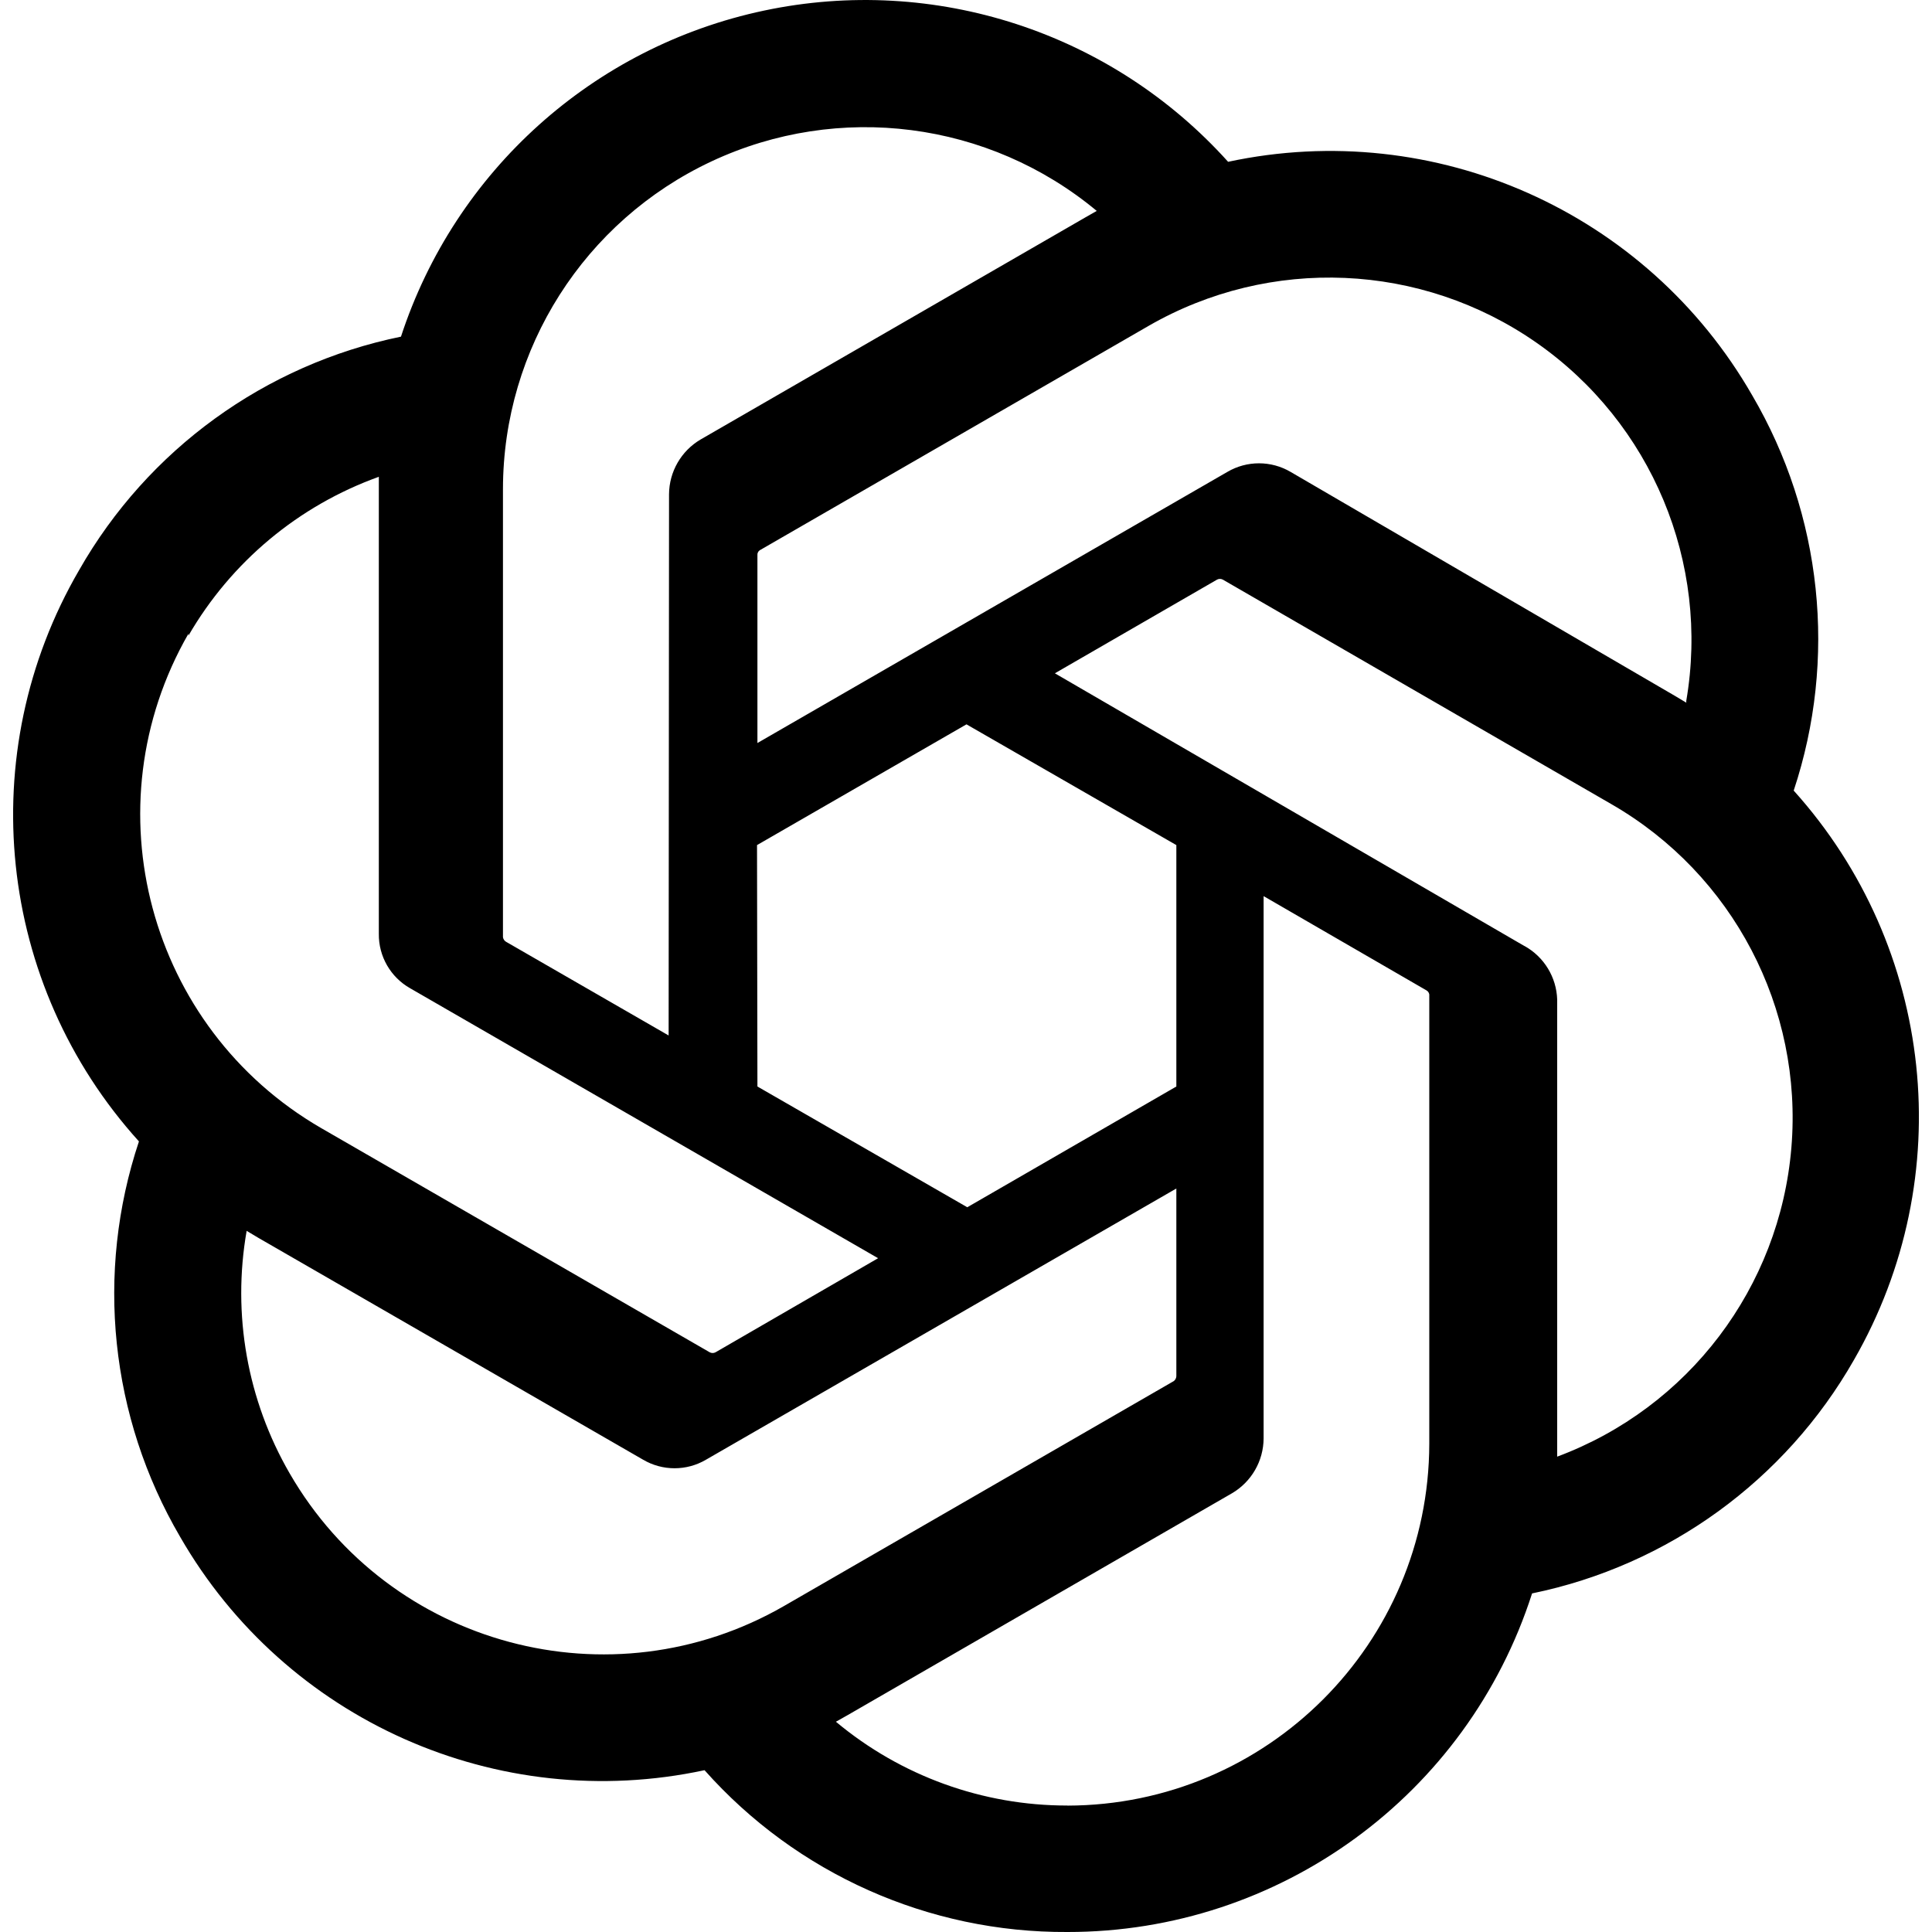
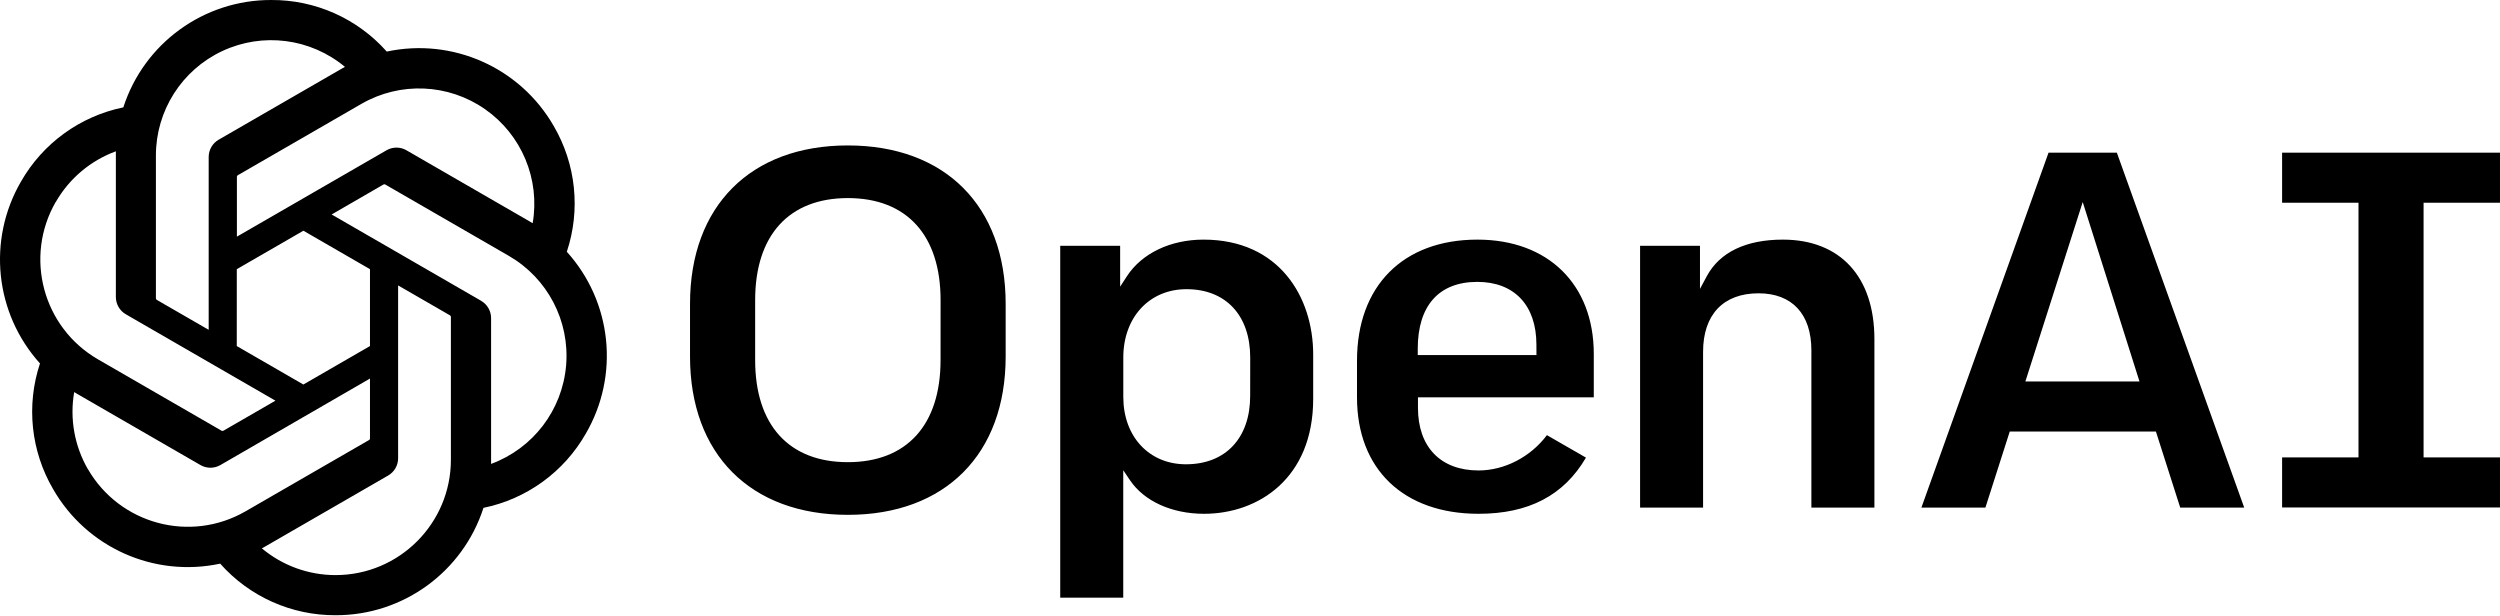
- <svg xmlns="http://www.w3.org/2000/svg" fill="#000000" width="800px" height="800px" viewBox="0 0 24 24" role="img">
-   <path d="M22.282 9.821a5.985 5.985 0 0 0-.516-4.911 6.046 6.046 0 0 0-6.51-2.9A6.065 6.065 0 0 0 4.981 4.182a5.985 5.985 0 0 0-3.998 2.9 6.046 6.046 0 0 0 .743 7.097 5.98 5.98 0 0 0 .511 4.911 6.051 6.051 0 0 0 6.515 2.9A5.985 5.985 0 0 0 13.26 24a6.056 6.056 0 0 0 5.772-4.206 5.989 5.989 0 0 0 3.998-2.9 6.056 6.056 0 0 0-.748-7.073zm-9.022 12.608a4.476 4.476 0 0 1-2.876-1.041l.142-.08 4.778-2.758a.795.795 0 0 0 .393-.681v-6.737l2.02 1.169a.071.071 0 0 1 .038.052v5.583a4.504 4.504 0 0 1-4.495 4.494zm-9.661-4.125a4.471 4.471 0 0 1-.535-3.014l.142.085 4.783 2.758a.771.771 0 0 0 .781 0l5.843-3.369v2.332a.08.08 0 0 1-.033.061L9.74 19.95a4.499 4.499 0 0 1-6.141-1.646zM2.341 7.896a4.485 4.485 0 0 1 2.365-1.973V11.6a.766.766 0 0 0 .388.676l5.814 3.354-2.02 1.169a.076.076 0 0 1-.071 0l-4.83-2.787A4.504 4.504 0 0 1 2.341 7.872zm16.596 3.856L13.104 8.364 15.119 7.2a.076.076 0 0 1 .071 0l4.83 2.791a4.494 4.494 0 0 1-.676 8.104v-5.677a.79.79 0 0 0-.407-.667zm2.011-3.023l-.142-.085-4.774-2.782a.776.776 0 0 0-.785 0L9.409 9.23V6.897a.066.066 0 0 1 .028-.061l4.83-2.787a4.499 4.499 0 0 1 6.68 4.66zM8.306 12.863l-2.02-1.164a.08.08 0 0 1-.038-.057V6.074a4.499 4.499 0 0 1 7.376-3.454l-.142.081L8.704 5.459a.795.795 0 0 0-.393.681zm1.098-2.365l2.602-1.5 2.607 1.5v2.999l-2.597 1.5-2.607-1.5Z" />
+ <svg xmlns="http://www.w3.org/2000/svg" width="512px" height="126px" viewBox="0 0 512 126" version="1.1" preserveAspectRatio="xMidYMid">
+   <g fill="#000000">
+     <path d="M365.131,49.074 C357.594,49.074 352.214,51.649 349.574,56.524 L348.155,59.165 L348.155,50.345 L335.889,50.345 L335.889,103.954 L348.79,103.954 L348.79,72.06 C348.79,64.44 352.932,60.069 360.146,60.069 C367.027,60.069 370.971,64.325 370.971,71.743 L370.971,103.954 L383.878,103.954 L383.878,69.442 C383.878,56.678 376.871,49.074 365.131,49.074 Z M302.566,49.074 C287.342,49.074 277.914,58.573 277.914,73.863 L277.914,81.39 C277.914,96.093 287.452,105.225 302.807,105.225 C313.078,105.225 320.277,101.462 324.807,93.721 L316.809,89.119 C313.462,93.584 308.115,96.35 302.812,96.35 C295.039,96.35 290.399,91.552 290.399,83.51 L290.399,81.379 L326.407,81.379 L326.407,72.488 C326.407,58.245 317.055,49.074 302.577,49.074 L302.566,49.074 Z M314.667,72.712 L290.355,72.712 L290.355,71.425 C290.355,62.6 294.688,57.73 302.555,57.73 C310.131,57.73 314.656,62.528 314.656,70.57 L314.667,72.712 Z M512,41.52 L512,31.265 L467.375,31.265 L467.375,41.52 L483.021,41.52 L483.021,93.677 L467.375,93.677 L467.375,103.932 L512,103.932 L512,93.677 L496.349,93.677 L496.349,41.52 L512,41.52 Z M173.638,29.786 C153.709,29.786 141.317,42.205 141.317,62.205 L141.317,73.019 C141.317,93.014 153.703,105.439 173.638,105.439 C193.573,105.439 205.959,93.014 205.959,73.019 L205.959,62.205 C205.954,42.183 193.551,29.786 173.638,29.786 Z M192.625,73.759 C192.625,87.038 185.706,94.652 173.638,94.652 C161.57,94.652 154.656,87.038 154.656,73.759 L154.656,61.46 C154.656,48.181 161.581,40.567 173.644,40.567 C185.706,40.567 192.631,48.181 192.631,61.46 L192.625,73.759 Z M246.481,49.074 C239.71,49.074 233.848,51.879 230.791,56.574 L229.405,58.71 L229.405,50.345 L217.134,50.345 L217.134,122.399 L230.041,122.399 L230.041,96.301 L231.421,98.35 C234.325,102.656 239.995,105.225 246.59,105.225 C257.716,105.225 268.941,97.956 268.941,81.707 L268.941,72.592 C268.941,60.885 262.022,49.074 246.481,49.074 L246.481,49.074 Z M256.035,81.077 C256.035,89.716 250.995,95.085 242.887,95.085 C235.327,95.085 230.052,89.41 230.052,81.291 L230.052,73.227 C230.052,65.01 235.371,59.225 242.997,59.225 C251.044,59.225 256.045,64.588 256.045,73.227 L256.035,81.077 Z M419.54,31.27 L393.503,103.954 L406.612,103.954 L411.597,88.374 L441.529,88.374 L441.579,88.528 L446.509,103.954 L459.613,103.954 L433.531,31.265 L419.54,31.27 Z M414.796,78.125 L426.541,41.377 L438.166,78.125 L414.796,78.125 Z" />
+     <path d="M116.085,51.561 C118.943,42.983 117.96,33.588 113.39,25.787 C106.509,13.829 92.697,7.678 79.206,10.563 C73.206,3.796 64.579,-0.053 55.535,0.001 C41.736,-0.03 29.497,8.858 25.258,21.99 C16.399,23.807 8.755,29.356 4.282,37.214 C-2.635,49.152 -1.057,64.19 8.188,74.432 C5.341,83.003 6.323,92.384 10.883,100.18 C17.758,112.161 31.586,118.328 45.094,115.436 C51.088,122.195 59.704,126.043 68.737,125.998 C82.537,126.029 94.776,117.141 99.015,104.009 C107.871,102.191 115.514,96.643 119.985,88.785 C126.921,76.85 125.344,61.8 116.085,51.561 Z M68.737,117.781 C63.214,117.786 57.865,115.846 53.629,112.303 C53.815,112.199 54.177,112.018 54.385,111.881 L79.475,97.397 C80.756,96.669 81.544,95.305 81.534,93.83 L81.534,58.453 L92.134,64.572 C92.251,64.627 92.33,64.739 92.343,64.868 L92.343,94.148 C92.343,107.189 81.779,117.766 68.737,117.781 L68.737,117.781 Z M18.015,96.12 C15.25,91.34 14.251,85.741 15.194,80.3 C15.38,80.415 15.709,80.612 15.939,80.743 L41.035,95.233 C42.307,95.978 43.882,95.978 45.154,95.233 L75.771,77.528 L75.771,89.766 C75.783,89.894 75.727,90.018 75.623,90.094 L50.26,104.732 C38.968,111.234 24.544,107.369 18.015,96.093 L18.015,96.12 Z M11.442,41.339 C14.195,36.552 18.545,32.887 23.729,30.985 L23.729,60.808 C23.722,62.282 24.509,63.645 25.789,64.375 L56.412,82.058 L45.773,88.199 C45.668,88.27 45.534,88.282 45.417,88.232 L20.059,73.589 C8.777,67.062 4.911,52.632 11.42,41.339 L11.442,41.339 Z M98.544,61.608 L67.921,43.925 L78.51,37.8 C78.616,37.73 78.75,37.718 78.866,37.767 L104.225,52.41 C112.154,56.992 116.718,65.745 115.937,74.869 C115.156,83.993 109.169,91.842 100.576,95.008 L100.576,65.191 C100.593,63.714 99.809,62.343 98.527,61.608 L98.544,61.608 Z M109.1,45.722 C108.914,45.607 108.585,45.409 108.355,45.278 L83.26,30.788 C81.988,30.043 80.412,30.043 79.14,30.788 L48.517,48.466 L48.517,36.233 C48.513,36.106 48.57,35.984 48.671,35.905 L74.029,21.267 C81.961,16.695 91.821,17.12 99.33,22.359 C106.839,27.597 110.642,36.704 109.089,45.727 L109.1,45.722 Z M42.738,67.546 L32.133,61.427 C32.022,61.366 31.947,61.257 31.93,61.132 L31.93,31.851 C31.923,22.689 37.218,14.351 45.513,10.461 C53.808,6.571 63.605,7.832 70.644,13.696 C70.458,13.801 70.123,13.981 69.888,14.118 L44.798,28.602 C43.518,29.332 42.731,30.695 42.738,32.169 L42.738,67.546 Z M48.496,55.128 L62.136,47.25 L75.771,55.128 L75.771,70.872 L62.131,78.749 L48.49,70.872 L48.496,55.128 Z" />
+   </g>
</svg>
